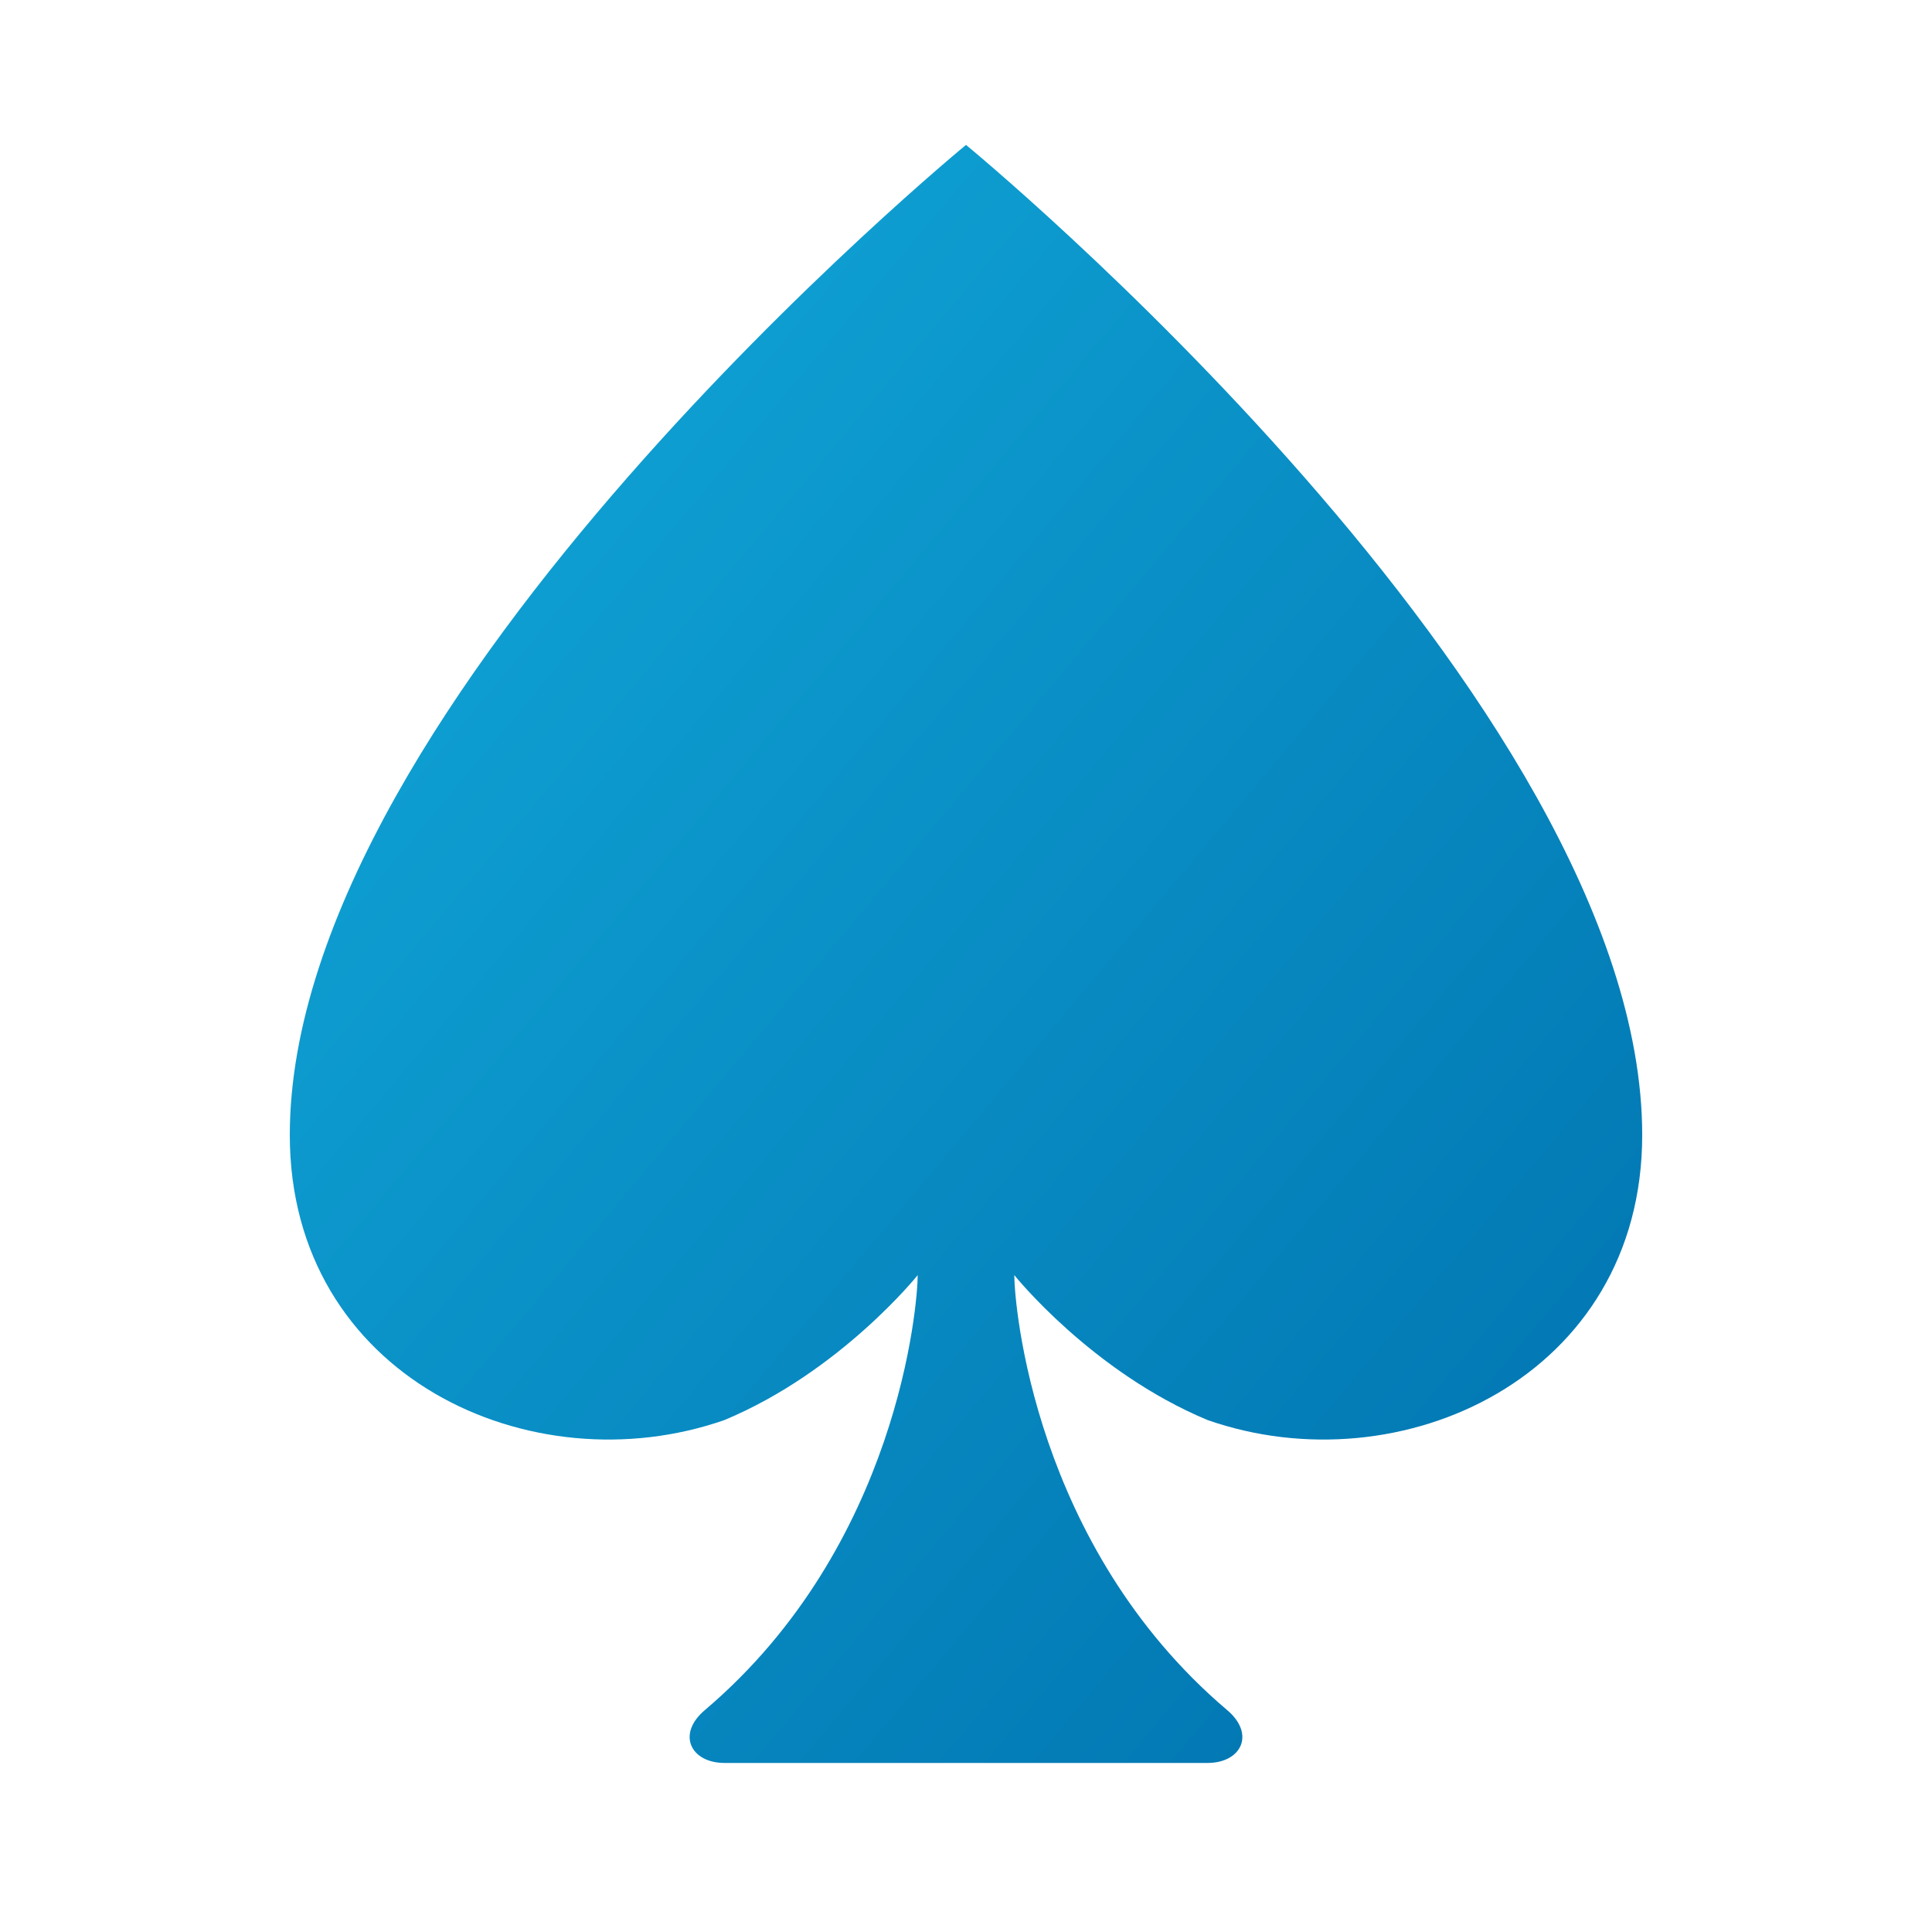
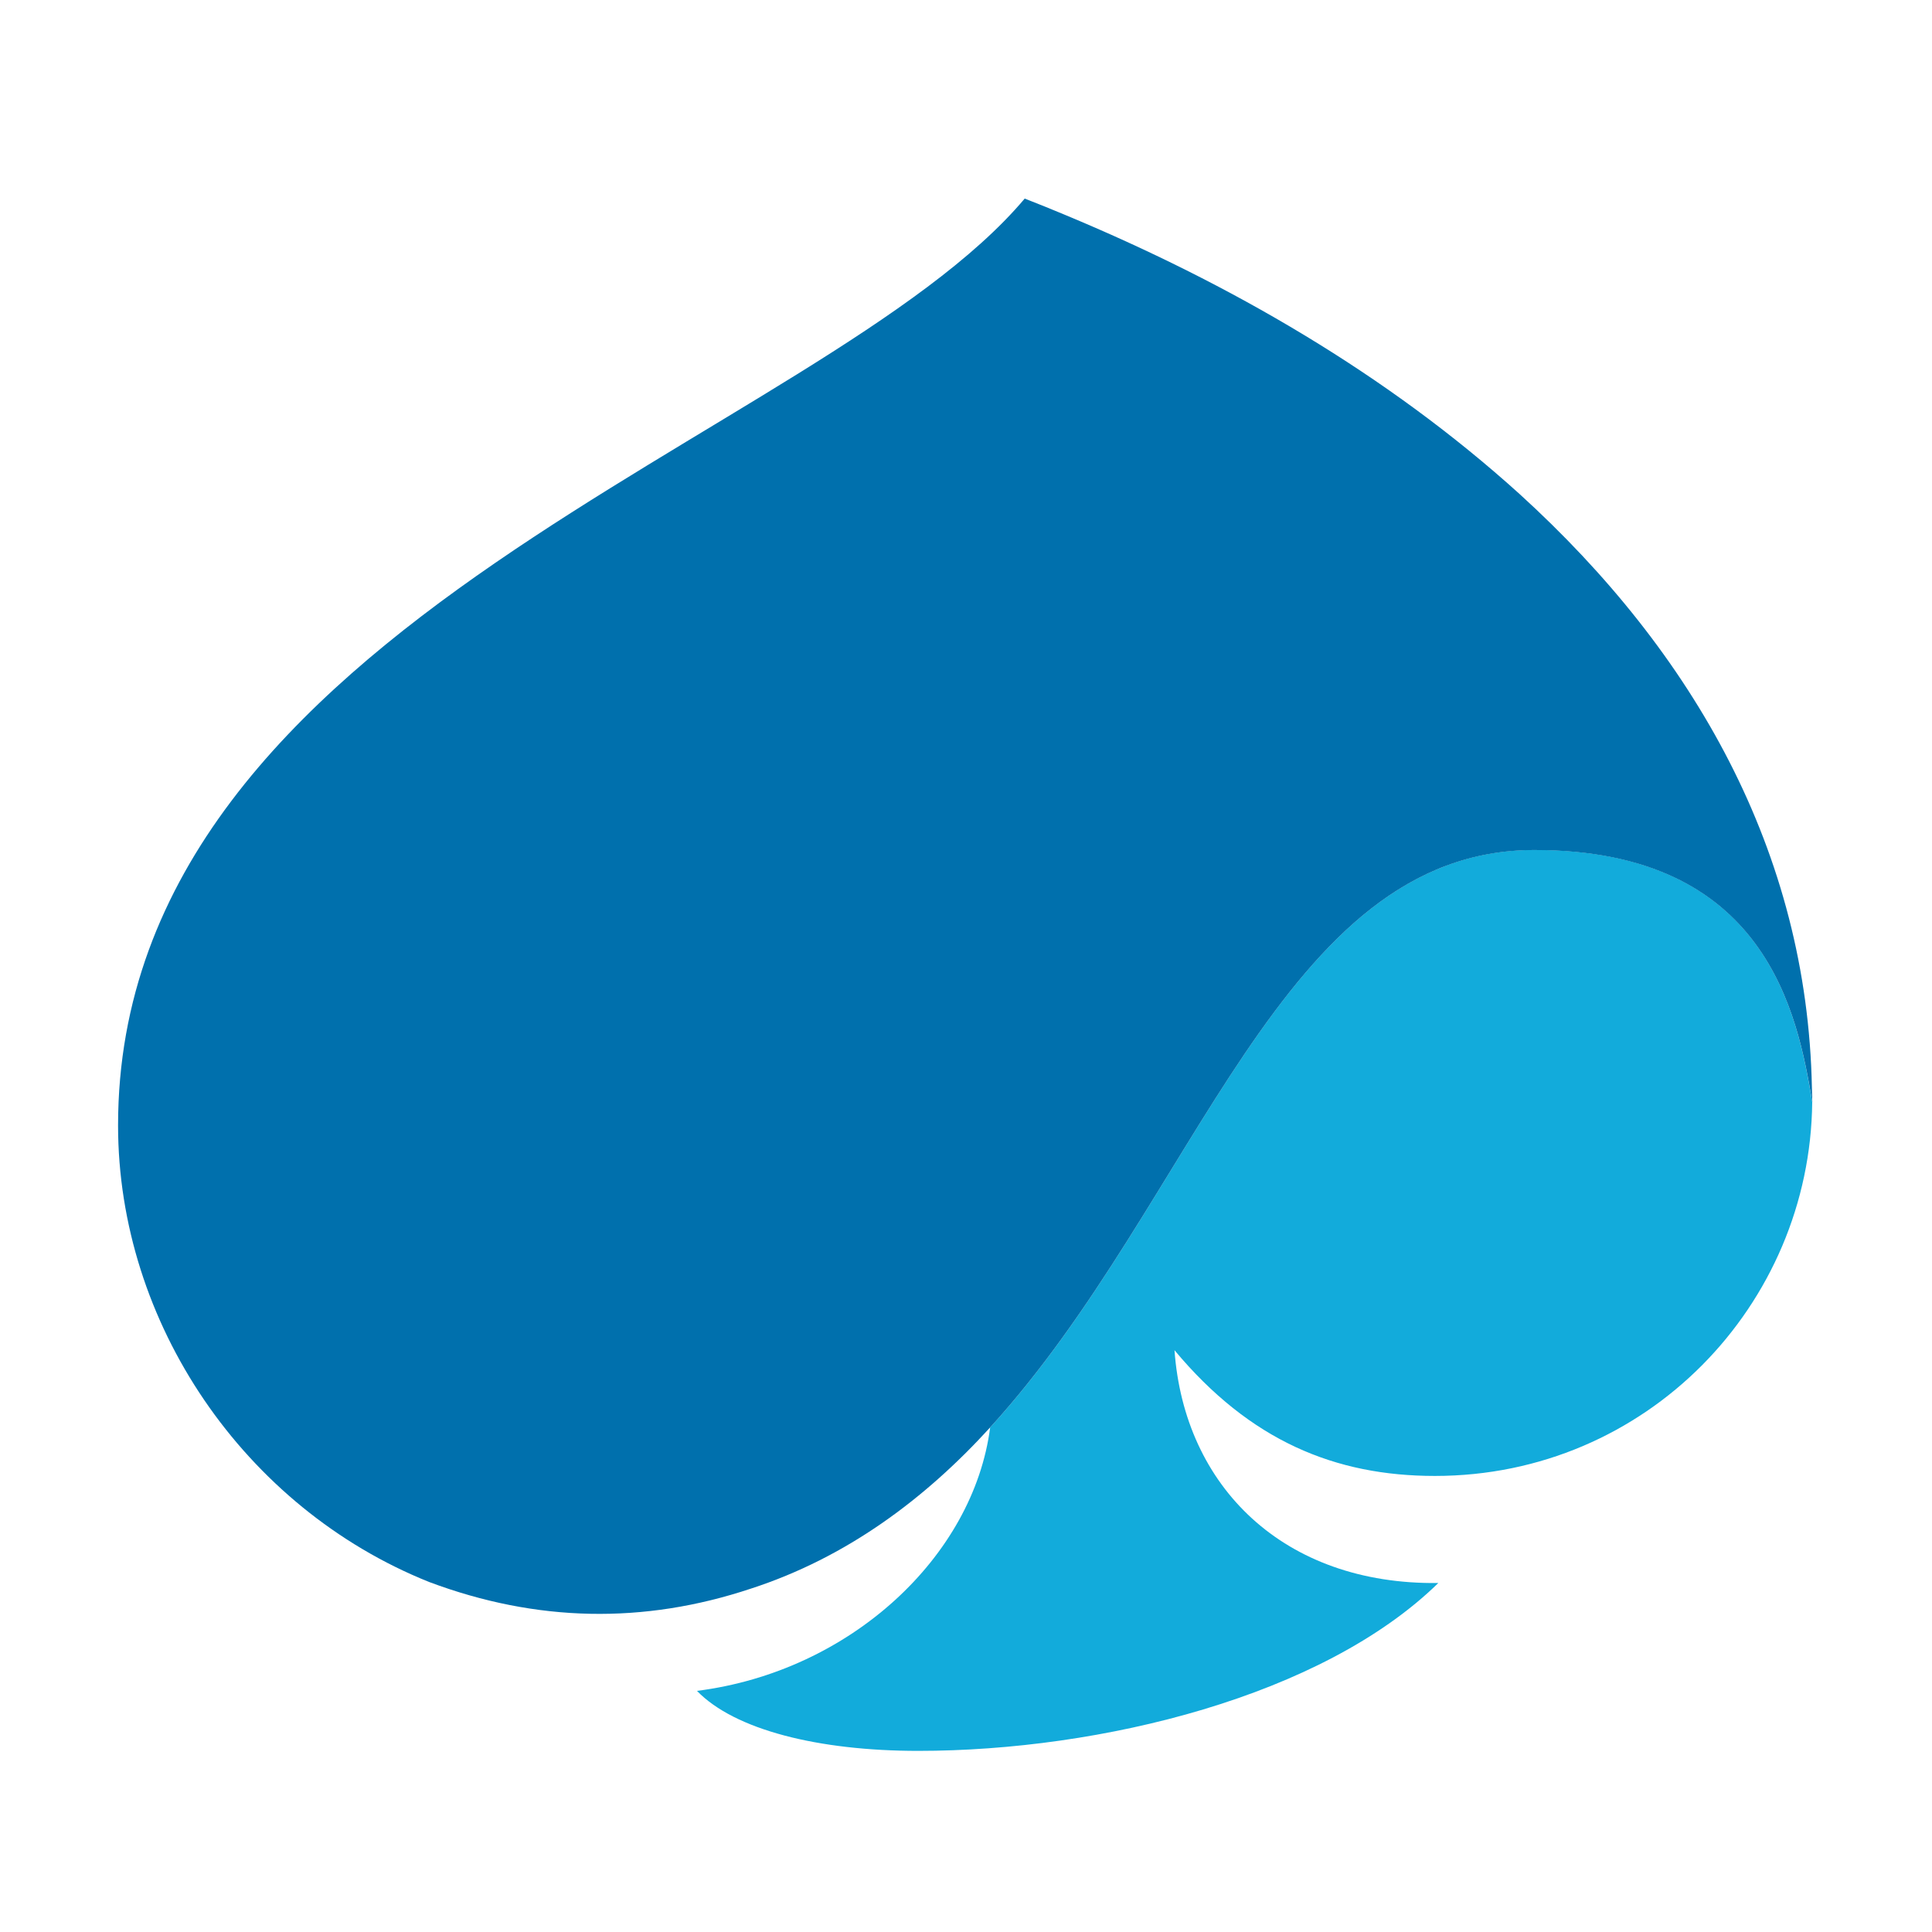
- <svg xmlns="http://www.w3.org/2000/svg" viewBox="0 0 40 40" role="img" aria-label="Capgemini Transformation Bridge">
-   <defs>
-     <linearGradient id="cgSpade" x1="0" y1="0" x2="1" y2="1">
-       <stop offset="0" stop-color="#12abdb" />
-       <stop offset="1" stop-color="#0070ad" />
-     </linearGradient>
-   </defs>
-   <path d="M20 3            C20 3 6 14.5 6 23.5            C6 28.5 11 30.8 15 29.4            C17.4 28.4 19 26.4 19 26.4            C19 27 18.6 32 14.6 35.4            C14 35.9 14.3 36.5 15 36.5            L25 36.5            C25.7 36.5 26 35.9 25.4 35.4            C21.4 32 21 27 21 26.4            C21 26.4 22.6 28.4 25 29.4            C29 30.8 34 28.5 34 23.5            C34 14.5 20 3 20 3 Z" fill="url(#cgSpade)" />
+ <svg xmlns="http://www.w3.org/2000/svg" viewBox="-2.2 -3.7 36 36" role="img" aria-label="Capgemini">
+   <g transform="translate(-148.43 -1.5)">
+     <path fill-rule="evenodd" clip-rule="evenodd" d="M172.967 25.302C176.912 25.302 179.96 22.116 179.998 18.338C179.725 16.689 179.143 13.637 174.821 13.637C170.096 13.637 168.529 20.181 164.68 24.398C164.37 26.798 162.081 28.945 159.217 29.307C159.919 30.033 161.478 30.425 163.34 30.425C166.746 30.425 170.872 29.408 173.031 27.297C170.15 27.334 168.297 25.501 168.115 22.959C169.521 24.646 171.108 25.302 172.967 25.302Z" fill="#12ABDB" />
+     <path fill-rule="evenodd" clip-rule="evenodd" d="M179.992 18.062C179.906 13.672 177.797 9.965 174.549 7.009C172.079 4.774 169.146 3.08 166.071 1.802C165.825 1.699 165.576 1.598 165.326 1.501C165.326 1.501 165.324 1.501 165.324 1.5C161.54 5.996 148.43 9.35 148.43 18.77C148.43 22.453 150.779 25.897 154.226 27.278C156.224 28.027 158.222 28.068 160.224 27.401C162.001 26.824 163.464 25.732 164.68 24.398C168.529 20.181 170.096 13.639 174.82 13.639C179.142 13.639 179.725 16.69 180 18.339C180 18.334 179.998 18.22 179.992 18.062Z" fill="#0070AD" />
+   </g>
</svg>
